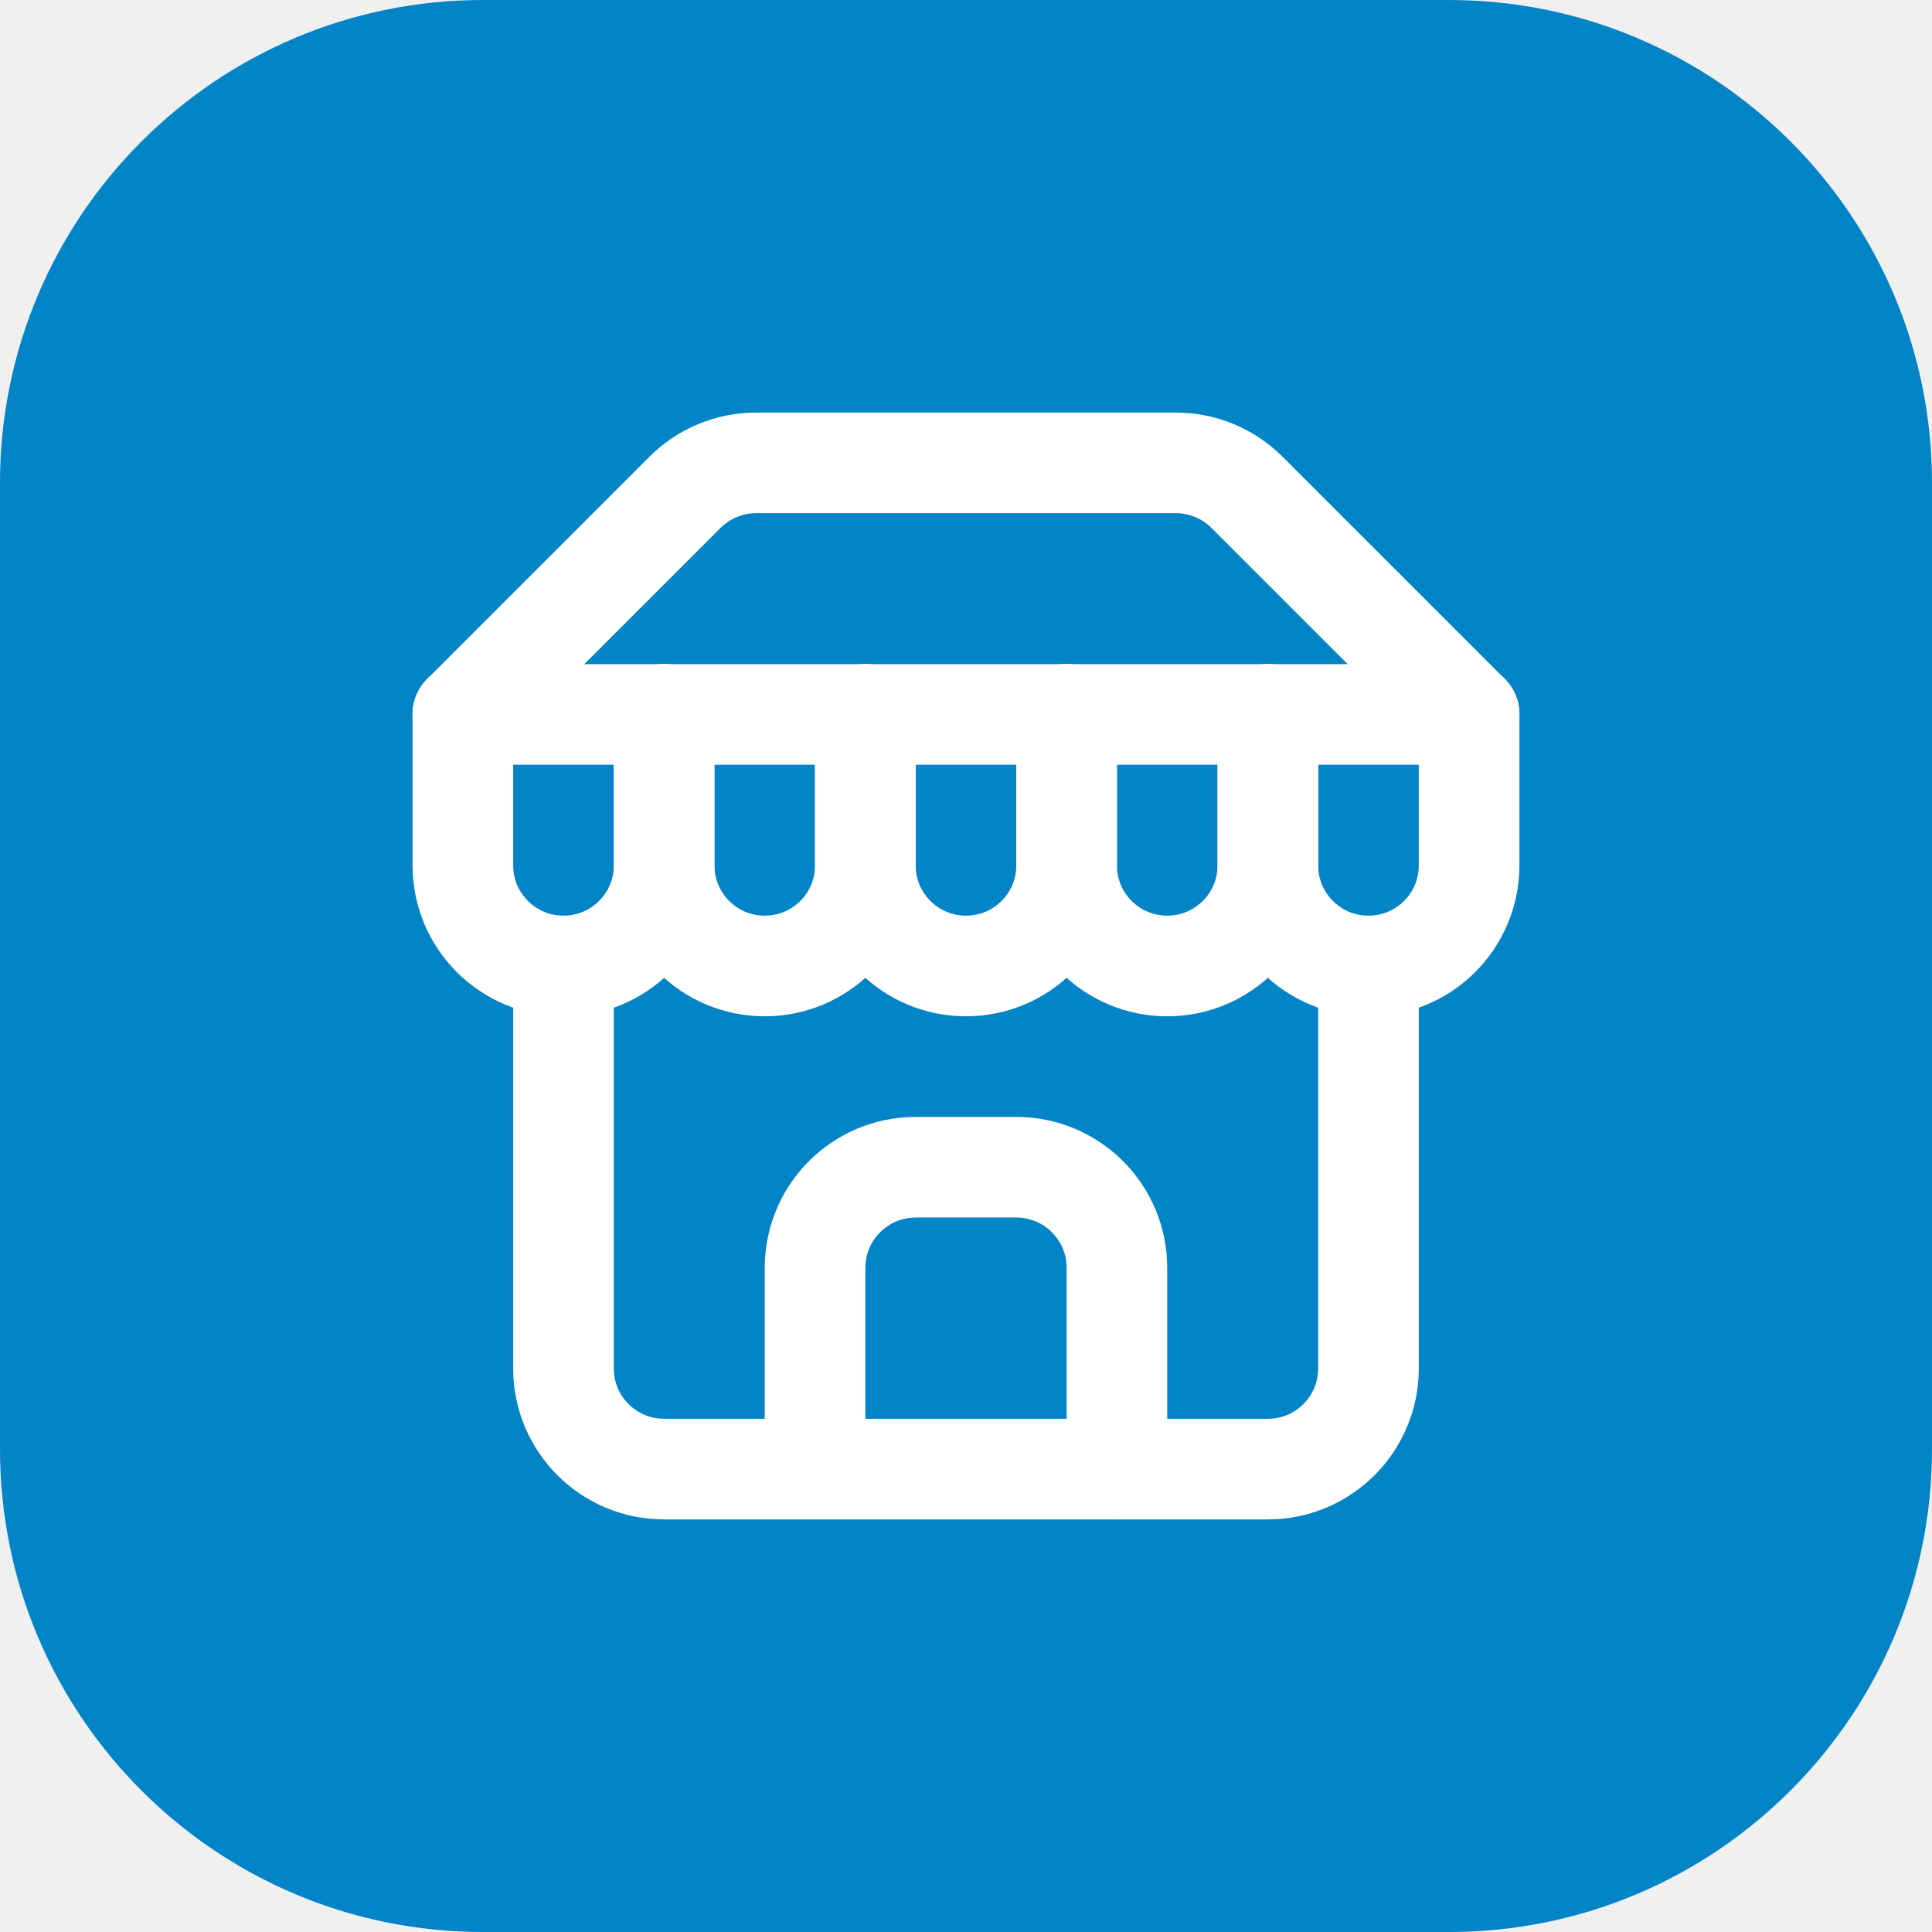
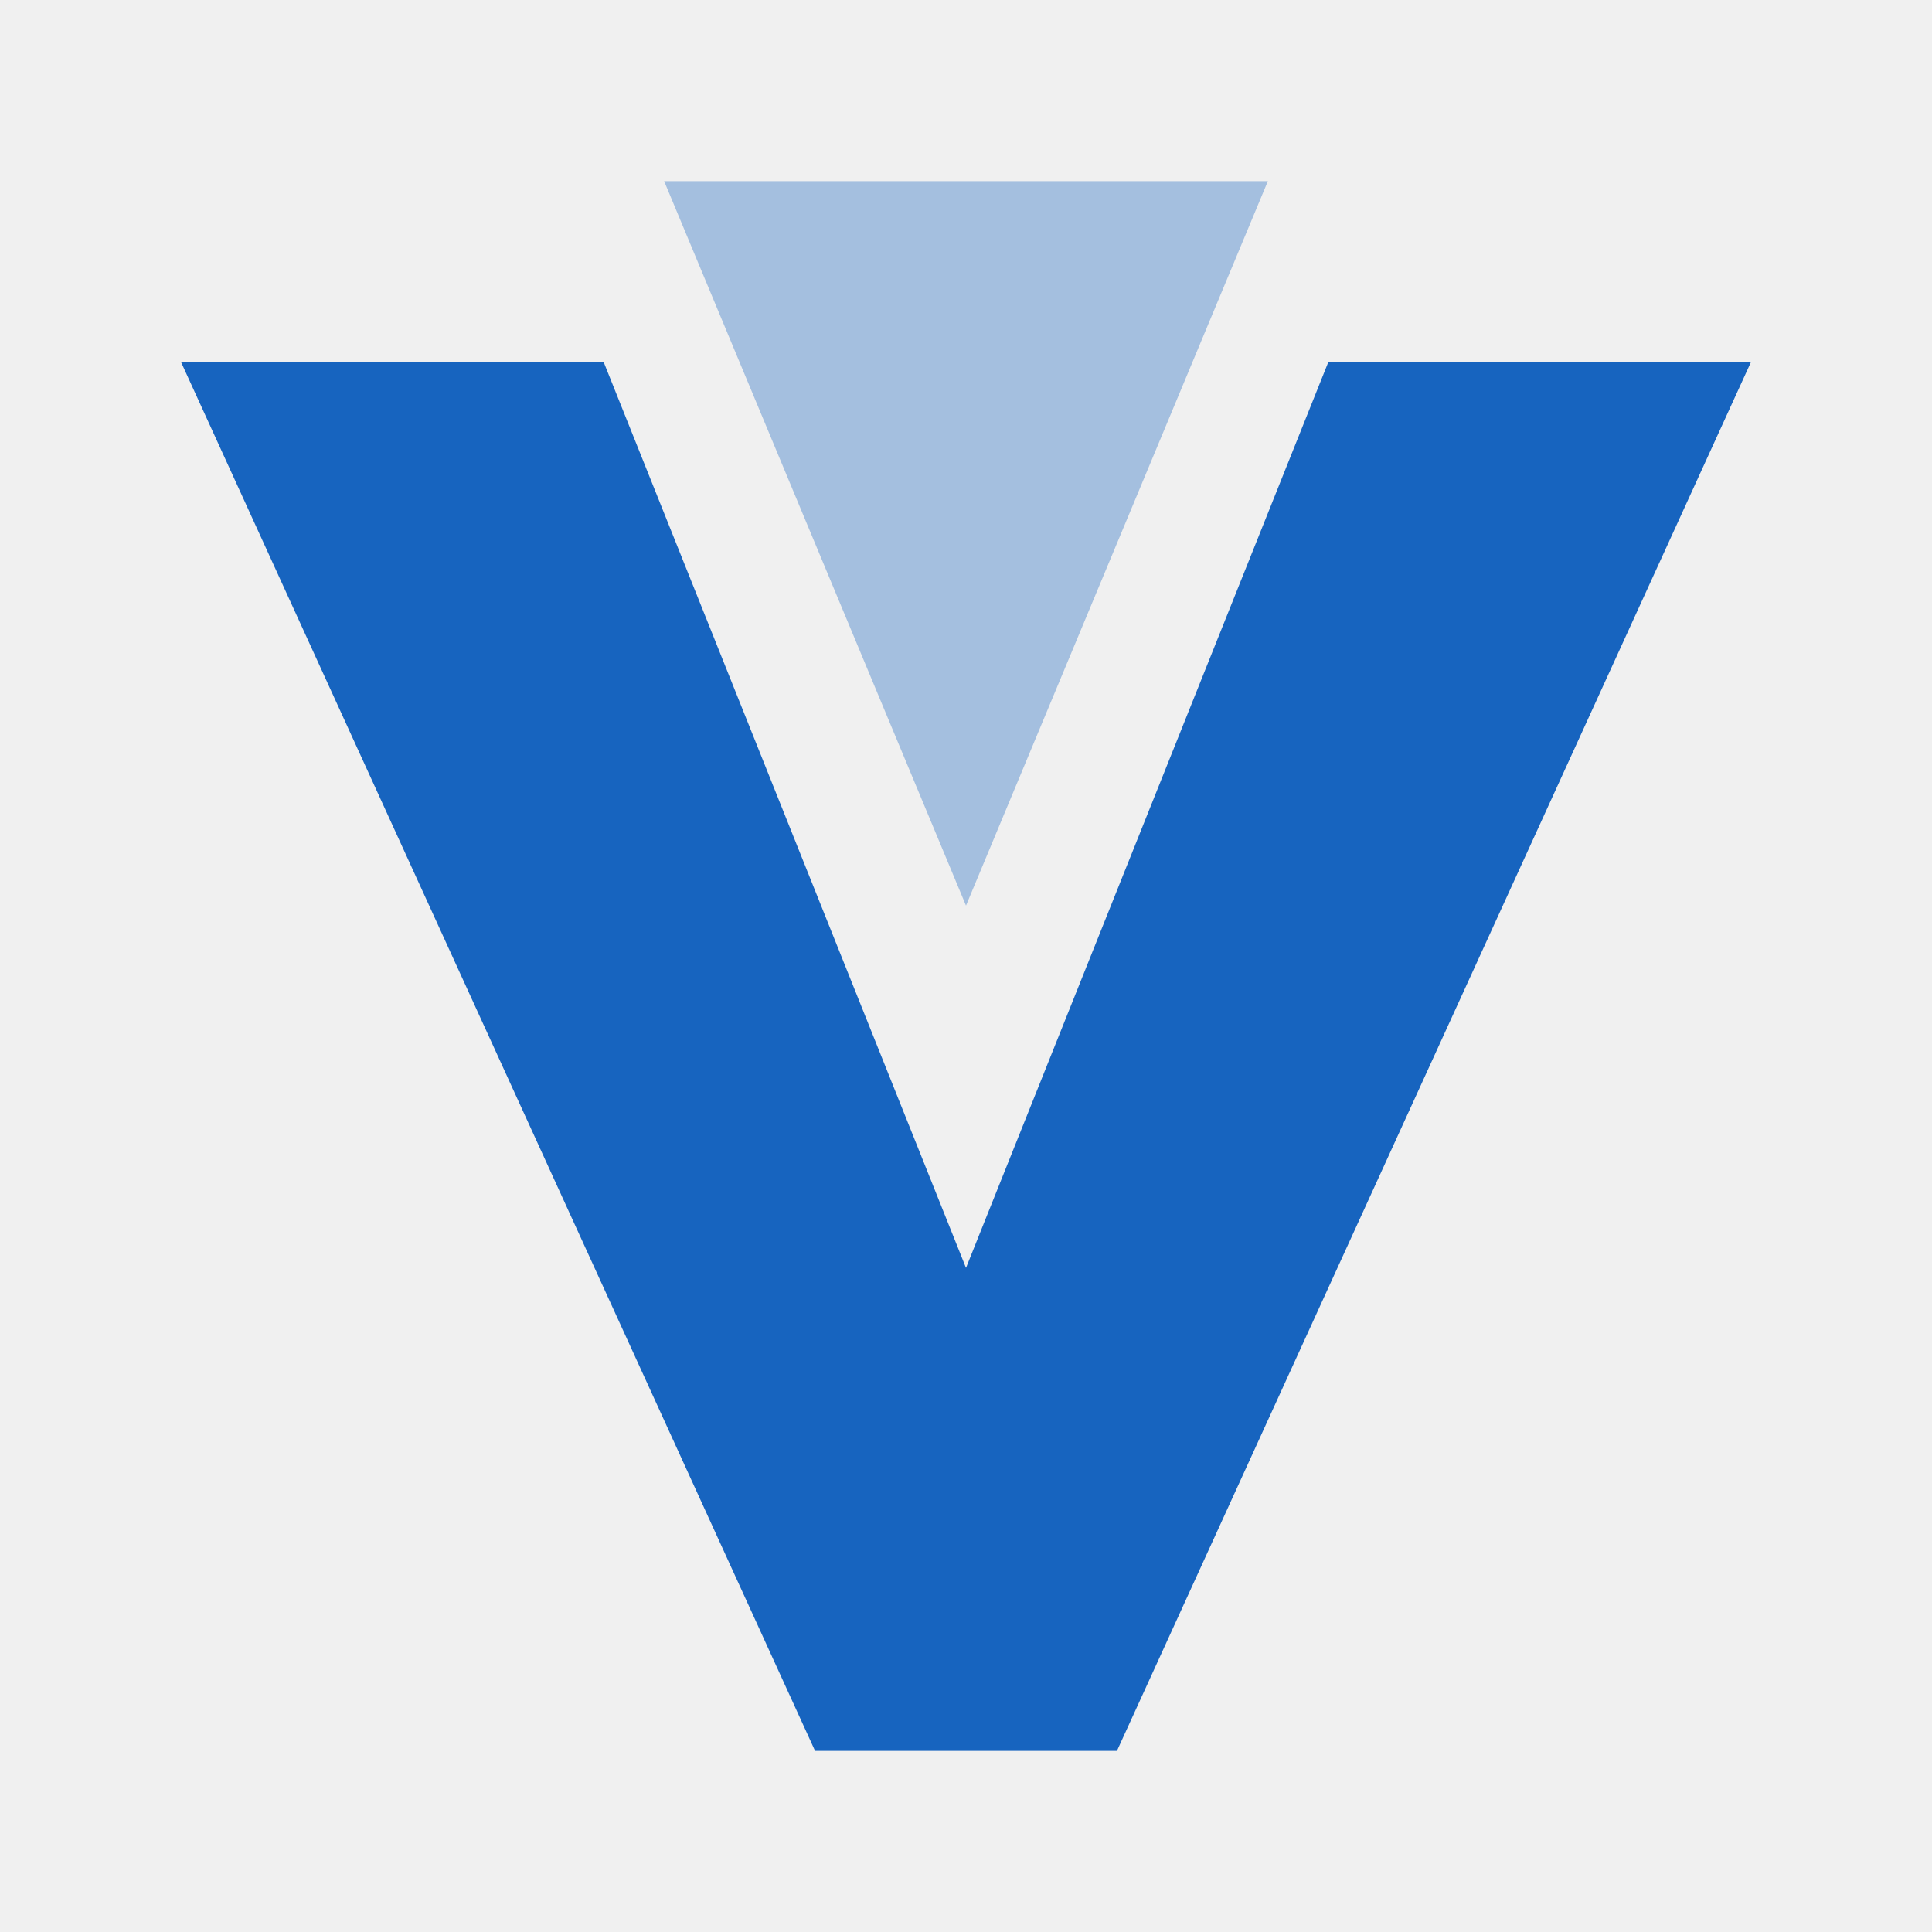
- <svg xmlns="http://www.w3.org/2000/svg" viewBox="0 0 512 512" width="100%" height="100%">
-   <rect width="512" height="512" rx="128" fill="#0284c7" />
-   <g transform="translate(96, 96) scale(13.333)" fill="none" stroke="#ffffff" stroke-width="2" stroke-linecap="round" stroke-linejoin="round">
-     <path d="m2 7 4.41-4.41A2 2 0 0 1 7.83 2h8.34a2 2 0 0 1 1.42.59L22 7" />
-     <path d="M4 12v8a2 2 0 0 0 2 2h12a2 2 0 0 0 2-2v-8" />
-     <path d="M15 22v-4a2 2 0 0 0-2-2h-2a2 2 0 0 0-2 2v4" />
-     <path d="M2 7h20" />
-     <path d="M22 7v3a2 2 0 0 1-2 2v0a2 2 0 0 1-2-2V7" />
-     <path d="M18 7v3a2 2 0 0 1-2 2v0a2 2 0 0 1-2-2V7" />
-     <path d="M14 7v3a2 2 0 0 1-2 2v0a2 2 0 0 1-2-2V7" />
-     <path d="M10 7v3a2 2 0 0 1-2 2v0a2 2 0 0 1-2-2V7" />
-     <path d="M6 7v3a2 2 0 0 1-2 2v0a2 2 0 0 1-2-2V7" />
-   </g>
+ <svg xmlns="http://www.w3.org/2000/svg" viewBox="0 0 32 32" fill="none">
+   <path d="M3 6h7l6 15L22 6h7L18.5 29h-5L3 6Z" fill="#1764bf" />
+   <path d="M11 3h10l-5 12-5-12Z" fill="#1764bf" opacity=".35" />
</svg>
